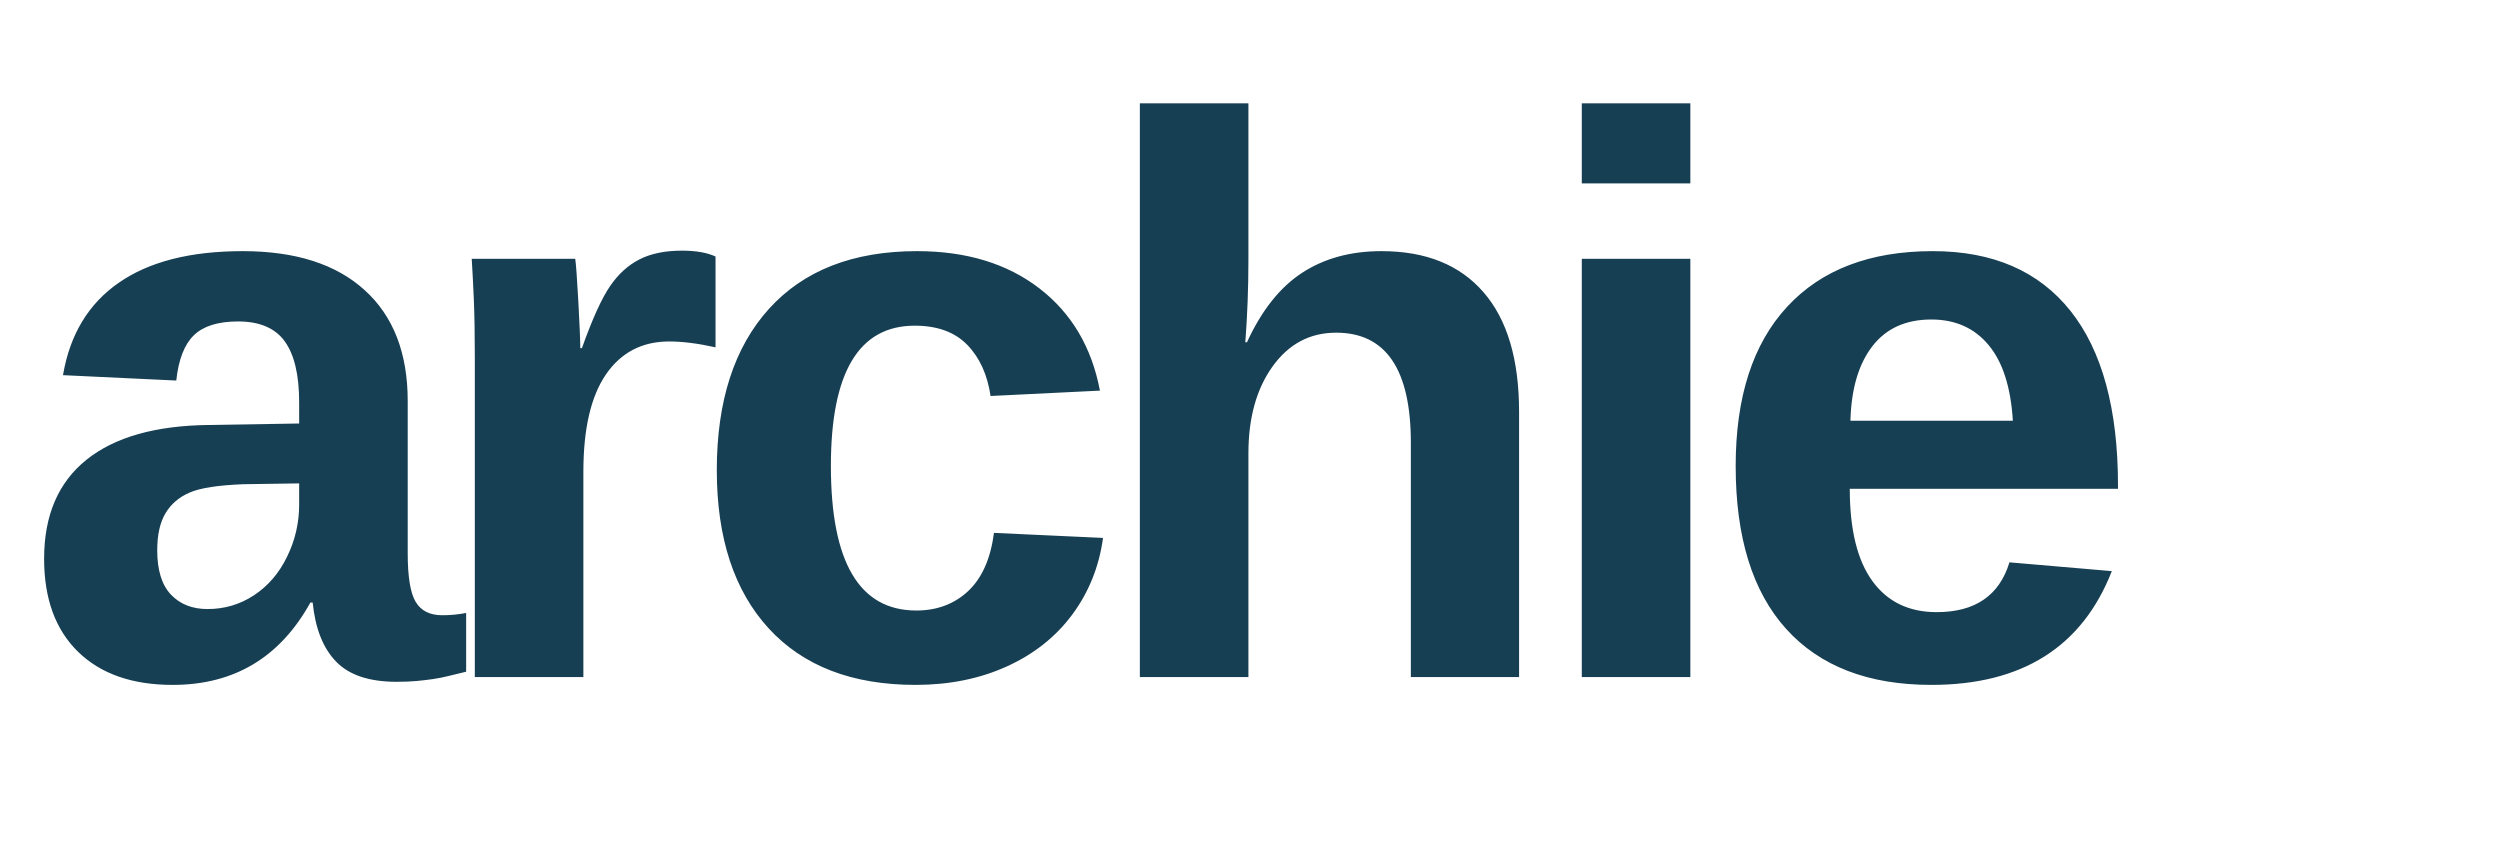
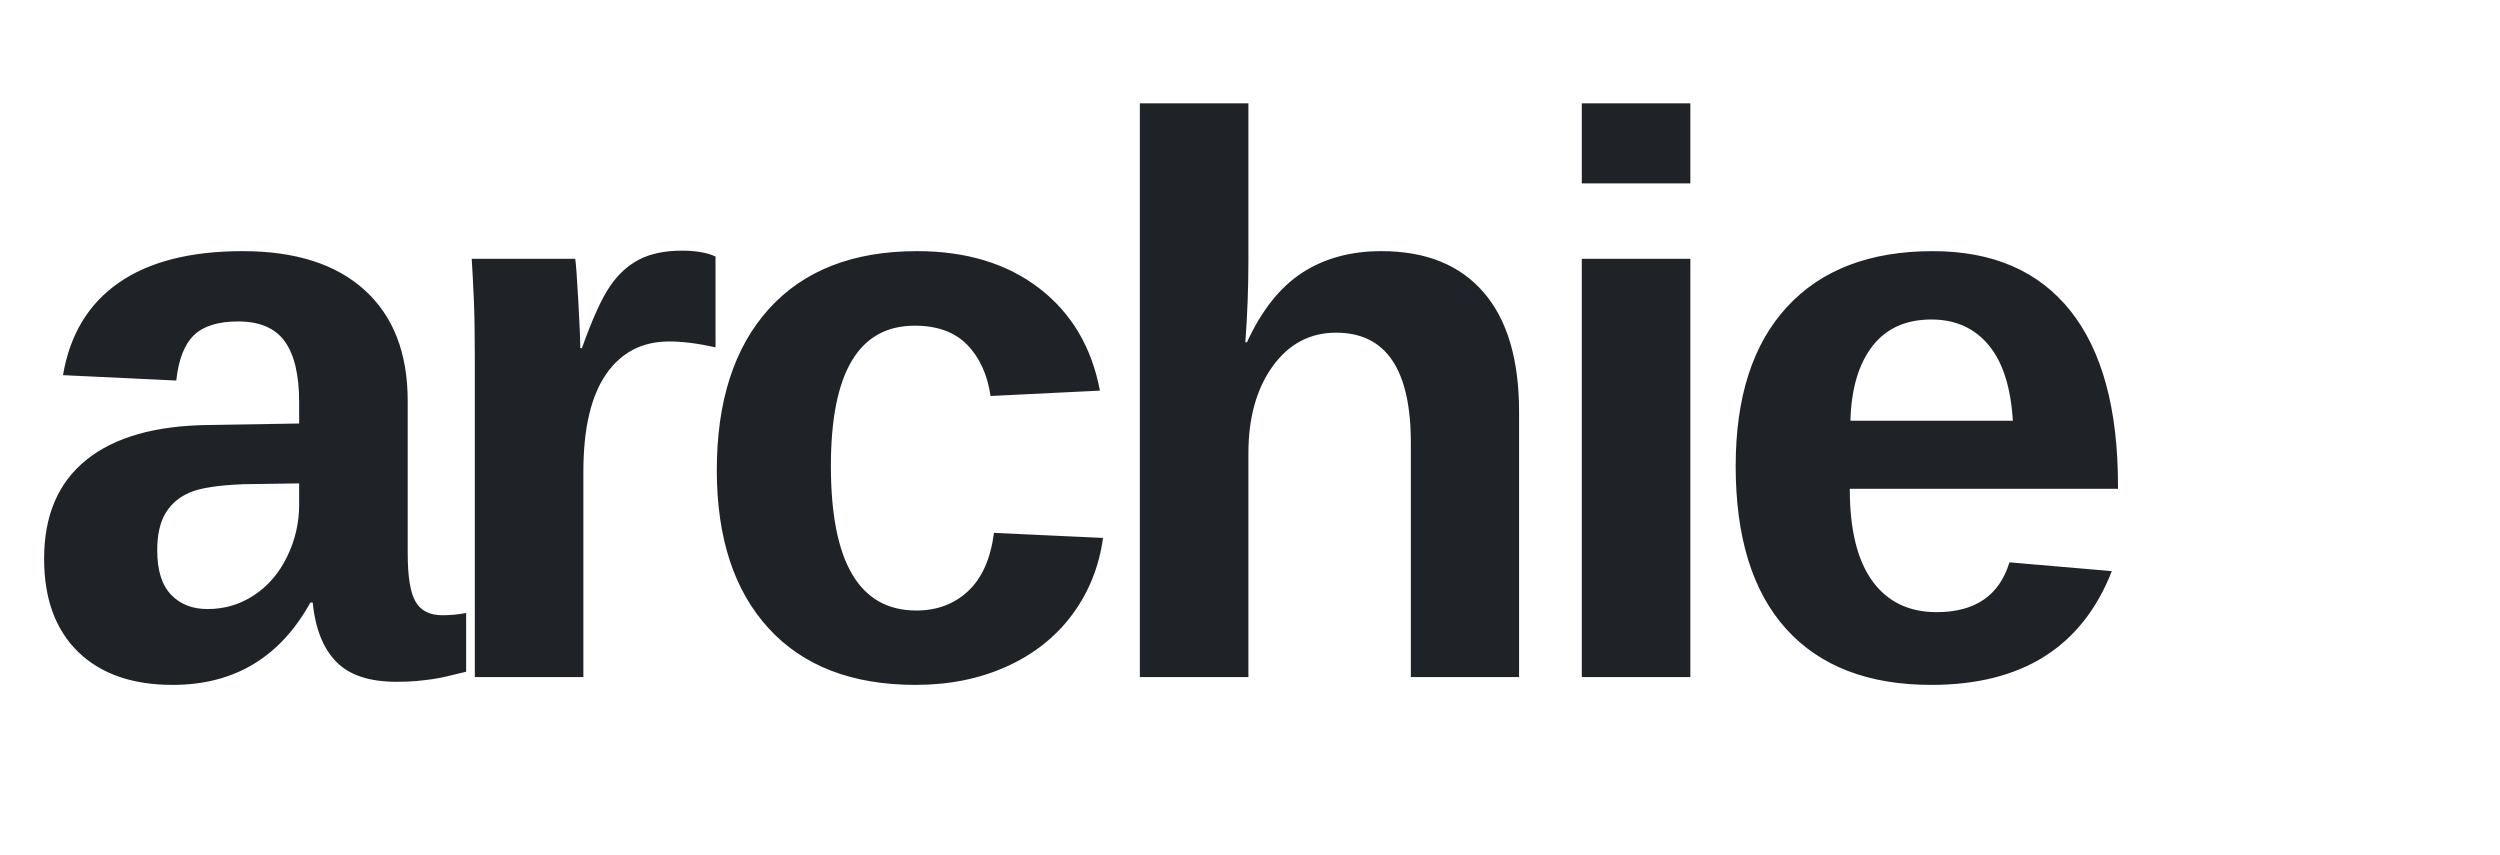
<svg xmlns="http://www.w3.org/2000/svg" viewBox="0 0 240 82" role="img" aria-label="Archie">
-   <text x="2" y="65" fill="#173f53" font-family="Arial, Helvetica, sans-serif" font-size="76" font-weight="700" letter-spacing="-4">archie</text>
+   <text x="2" y="65" fill="#1f2328" font-family="Arial, Helvetica, sans-serif" font-size="76" font-weight="700" letter-spacing="-4">archie</text>
</svg>
